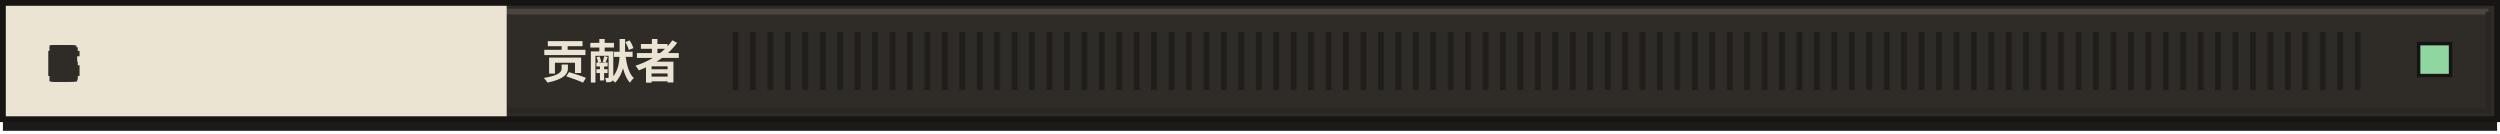
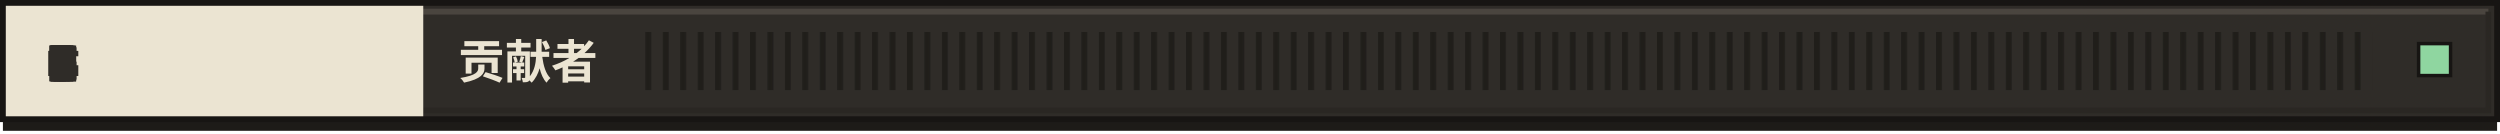
<svg xmlns="http://www.w3.org/2000/svg" viewBox="0 0 860 46" width="860" role="img" aria-label="贡献者 · CONTRIBUTORS">
  <defs>
    <style>.c{font-family:"Microsoft YaHei UI","PingFang SC","Noto Sans SC","Microsoft YaHei",sans-serif;font-weight:700}</style>
    <pattern id="vent" width="6" height="20" patternUnits="userSpaceOnUse">
      <rect width="2" height="20" fill="#1d1b18" />
    </pattern>
  </defs>
  <rect x="1" y="5" width="858" height="40" fill="#1d1b18" />
  <rect x="1" y="1" width="858" height="40" fill="#2f2c28" stroke="#171513" stroke-width="2" />
  <path d="M4 39V4H856" fill="none" stroke="#4a453f" stroke-width="2" />
  <path d="M856 4V38H4" fill="none" stroke="#2a2723" stroke-width="2" />
-   <rect x="2" y="2" width="172.3" height="38" fill="#ebe4d2" />
+   <rect x="2" y="2" width="143.6" height="38" fill="#ebe4d2" />
  <g transform="translate(16.00 28.00) scale(0.01625 -0.01625)" fill="#2f2c28">
    <path transform="translate(0.00)" d="M228 152H342V190H380V266H532V114H494V38H418V0H152V38H76V114H38V646H76V722H152V760H418V722H494V646H532V494H380V570H342V608H228V570H190V190H228Z" />
-     <path transform="translate(12.27)" d="M228 152H342V190H380V570H342V608H228V570H190V190H228ZM38 646H76V722H152V760H418V722H494V646H532V114H494V38H418V0H152V38H76V114H38Z" />
-     <path transform="translate(24.54)" d="M342 190H304V266H266V342H228V418H190V0H38V760H228V684H266V608H304V532H342V456H380V380H418V304H456V760H608V0H418V38H380V114H342Z" />
-     <path transform="translate(38.04)" d="M38 760H494V608H342V0H190V608H38Z" />
-     <path transform="translate(49.69)" d="M190 380H342V418H380V570H342V608H190ZM304 228H190V0H38V760H418V722H494V646H532V342H494V304H456V266H494V228H532V0H380V152H342V190H304Z" />
-     <path transform="translate(61.96)" d="M38 760H190V0H38Z" />
-     <path transform="translate(68.67)" d="M38 760H418V722H494V646H532V456H494V418H456V380H494V342H532V114H494V38H418V0H38ZM190 456H342V494H380V570H342V608H190ZM342 190H380V266H342V304H190V152H342Z" />
-     <path transform="translate(80.94)" d="M228 152H342V190H380V760H532V114H494V38H418V0H152V38H76V114H38V760H190V190H228Z" />
-     <path transform="translate(93.21)" d="M38 760H494V608H342V0H190V608H38Z" />
-     <path transform="translate(104.86)" d="M228 152H342V190H380V570H342V608H228V570H190V190H228ZM38 646H76V722H152V760H418V722H494V646H532V114H494V38H418V0H152V38H76V114H38Z" />
-     <path transform="translate(117.13)" d="M190 380H342V418H380V570H342V608H190ZM304 228H190V0H38V760H418V722H494V646H532V342H494V304H456V266H494V228H532V0H380V152H342V190H304Z" />
-     <path transform="translate(129.40)" d="M38 228H190V190H228V152H380V190H418V266H380V304H152V342H76V418H38V646H76V722H152V760H456V722H532V646H570V532H418V570H380V608H228V570H190V494H228V456H456V418H532V342H570V114H532V38H456V0H152V38H76V114H38Z" />
+     <path transform="translate(9.88)" d="M228 152H342V190H380V570H342V608H228V570H190V190H228ZM38 646H76V722H152V760H418V722H494V646H532V114H494V38H418V0H152V38H76V114H38Z" />
+     <path transform="translate(19.76)" d="M342 190H304V266H266V342H228V418H190V0H38V760H228V684H266V608H304V532H342V456H380V380H418V304H456V760H608V0H418V38H380V114H342Z" />
+     <path transform="translate(30.88)" d="M38 760H494V608H342V0H190V608H38Z" />
+     <path transform="translate(40.14)" d="M190 380H342V418H380V570H342V608H190ZM304 228H190V0H38V760H418V722H494V646H532V342H494V304H456V266H494V228H532V0H380V152H342V190H304Z" />
+     <path transform="translate(50.02)" d="M38 760H190V0H38Z" />
+     <path transform="translate(54.34)" d="M38 760H418V722H494V646H532V456H494V418H456V380H494V342H532V114H494V38H418V0H38ZM190 456H342V494H380V570H342V608H190ZM342 190H380V266H342V304H190V152H342Z" />
+     <path transform="translate(64.22)" d="M228 152H342V190H380V760H532V114H494V38H418V0H152V38H76V114H38V760H190V190H228Z" />
+     <path transform="translate(74.10)" d="M38 760H494V608H342V0H190V608H38Z" />
+     <path transform="translate(83.36)" d="M228 152H342V190H380V570H342V608H228V570H190V190H228ZM38 646H76V722H152V760H418V722H494V646H532V114H494V38H418V0H152V38H76V114H38Z" />
+     <path transform="translate(93.24)" d="M190 380H342V418H380V570H342V608H190ZM304 228H190V0H38V760H418V722H494V646H532V342H494V304H456V266H494V228H532V0H380V152H342V190H304Z" />
+     <path transform="translate(103.12)" d="M38 228H190V190H228V152H380V190H418V266H380V304H152V342H76V418H38V646H76V722H152V760H456V722H532V646H570V532H418V570H380V608H228V570H190V494H228V456H456V418H532V342H570V114H532V38H456V0H152V38H76V114H38Z" />
  </g>
-   <text class="c" x="186.3" y="27" font-size="16" fill="#ebe4d2">贡献者</text>
-   <rect x="250.3" y="11" width="565.7" height="20" fill="url(#vent)" opacity=".85" />
+   <text class="c" x="157.6" y="27" font-size="16" fill="#ebe4d2">贡献者</text>
+   <rect x="221.6" y="11" width="594.4" height="20" fill="url(#vent)" opacity=".85" />
  <rect x="832" y="15" width="11" height="11" fill="#8fd6a0" stroke="#171513" stroke-width="1.2" />
</svg>
